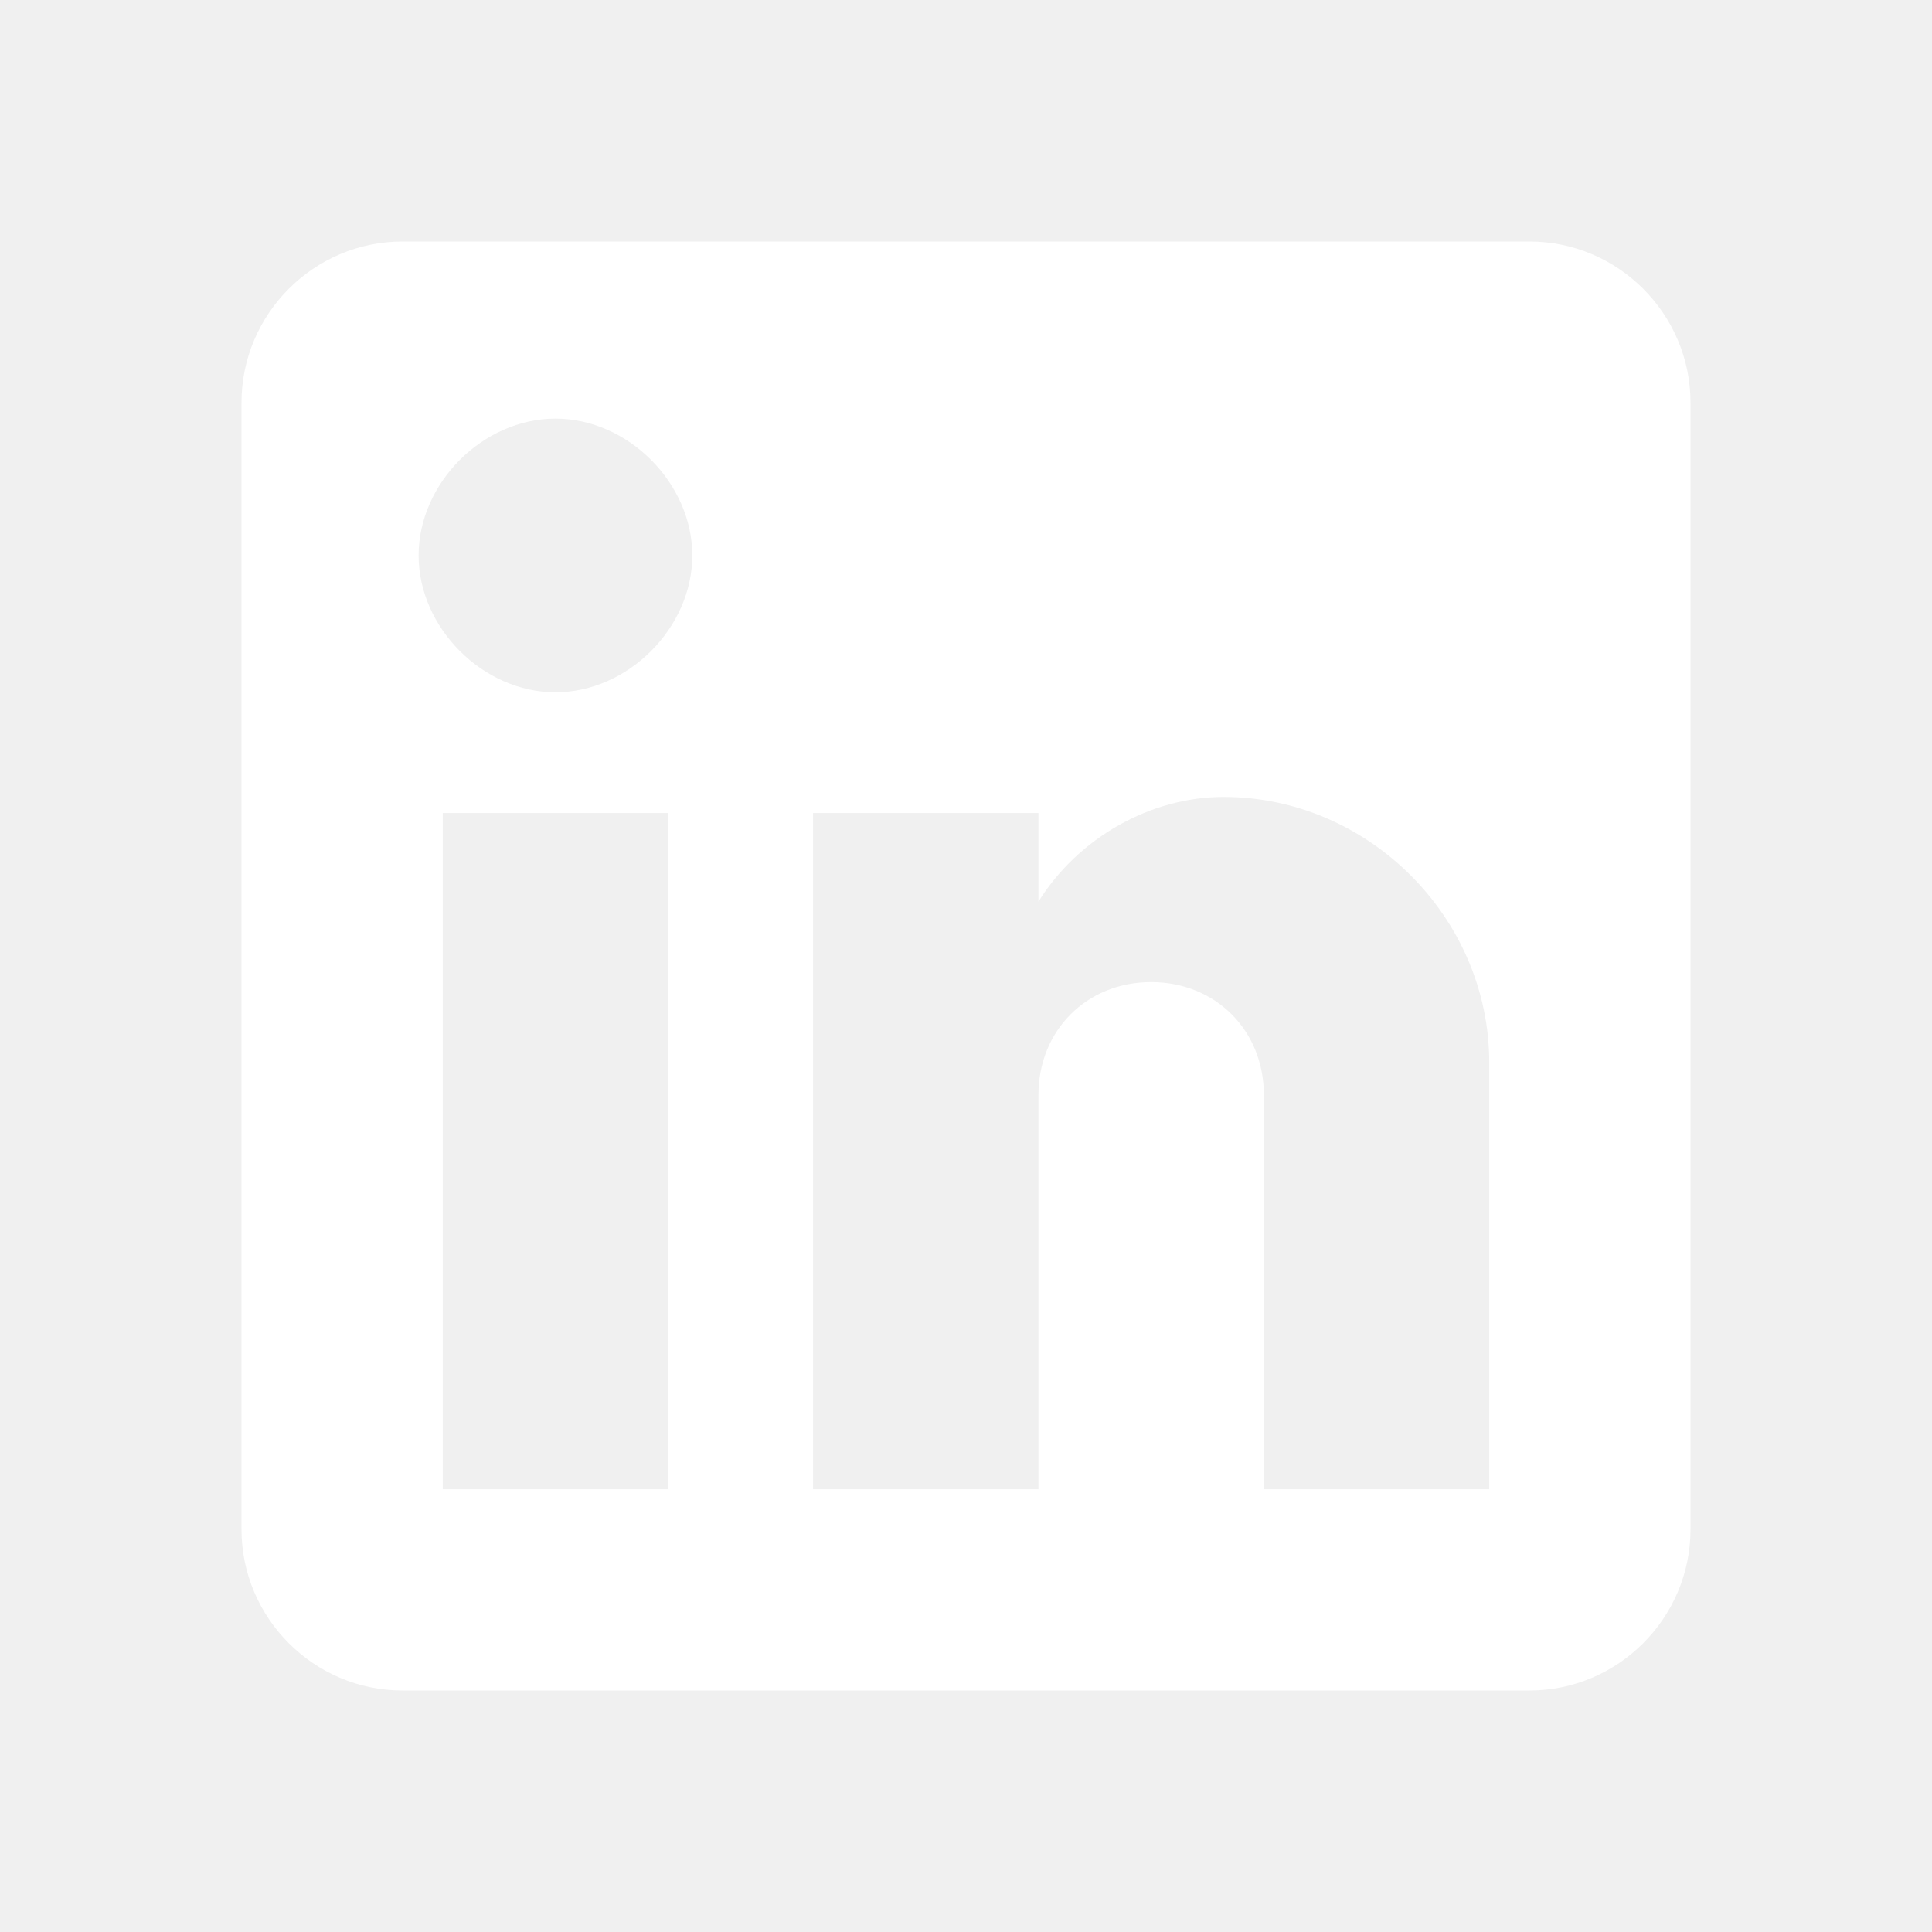
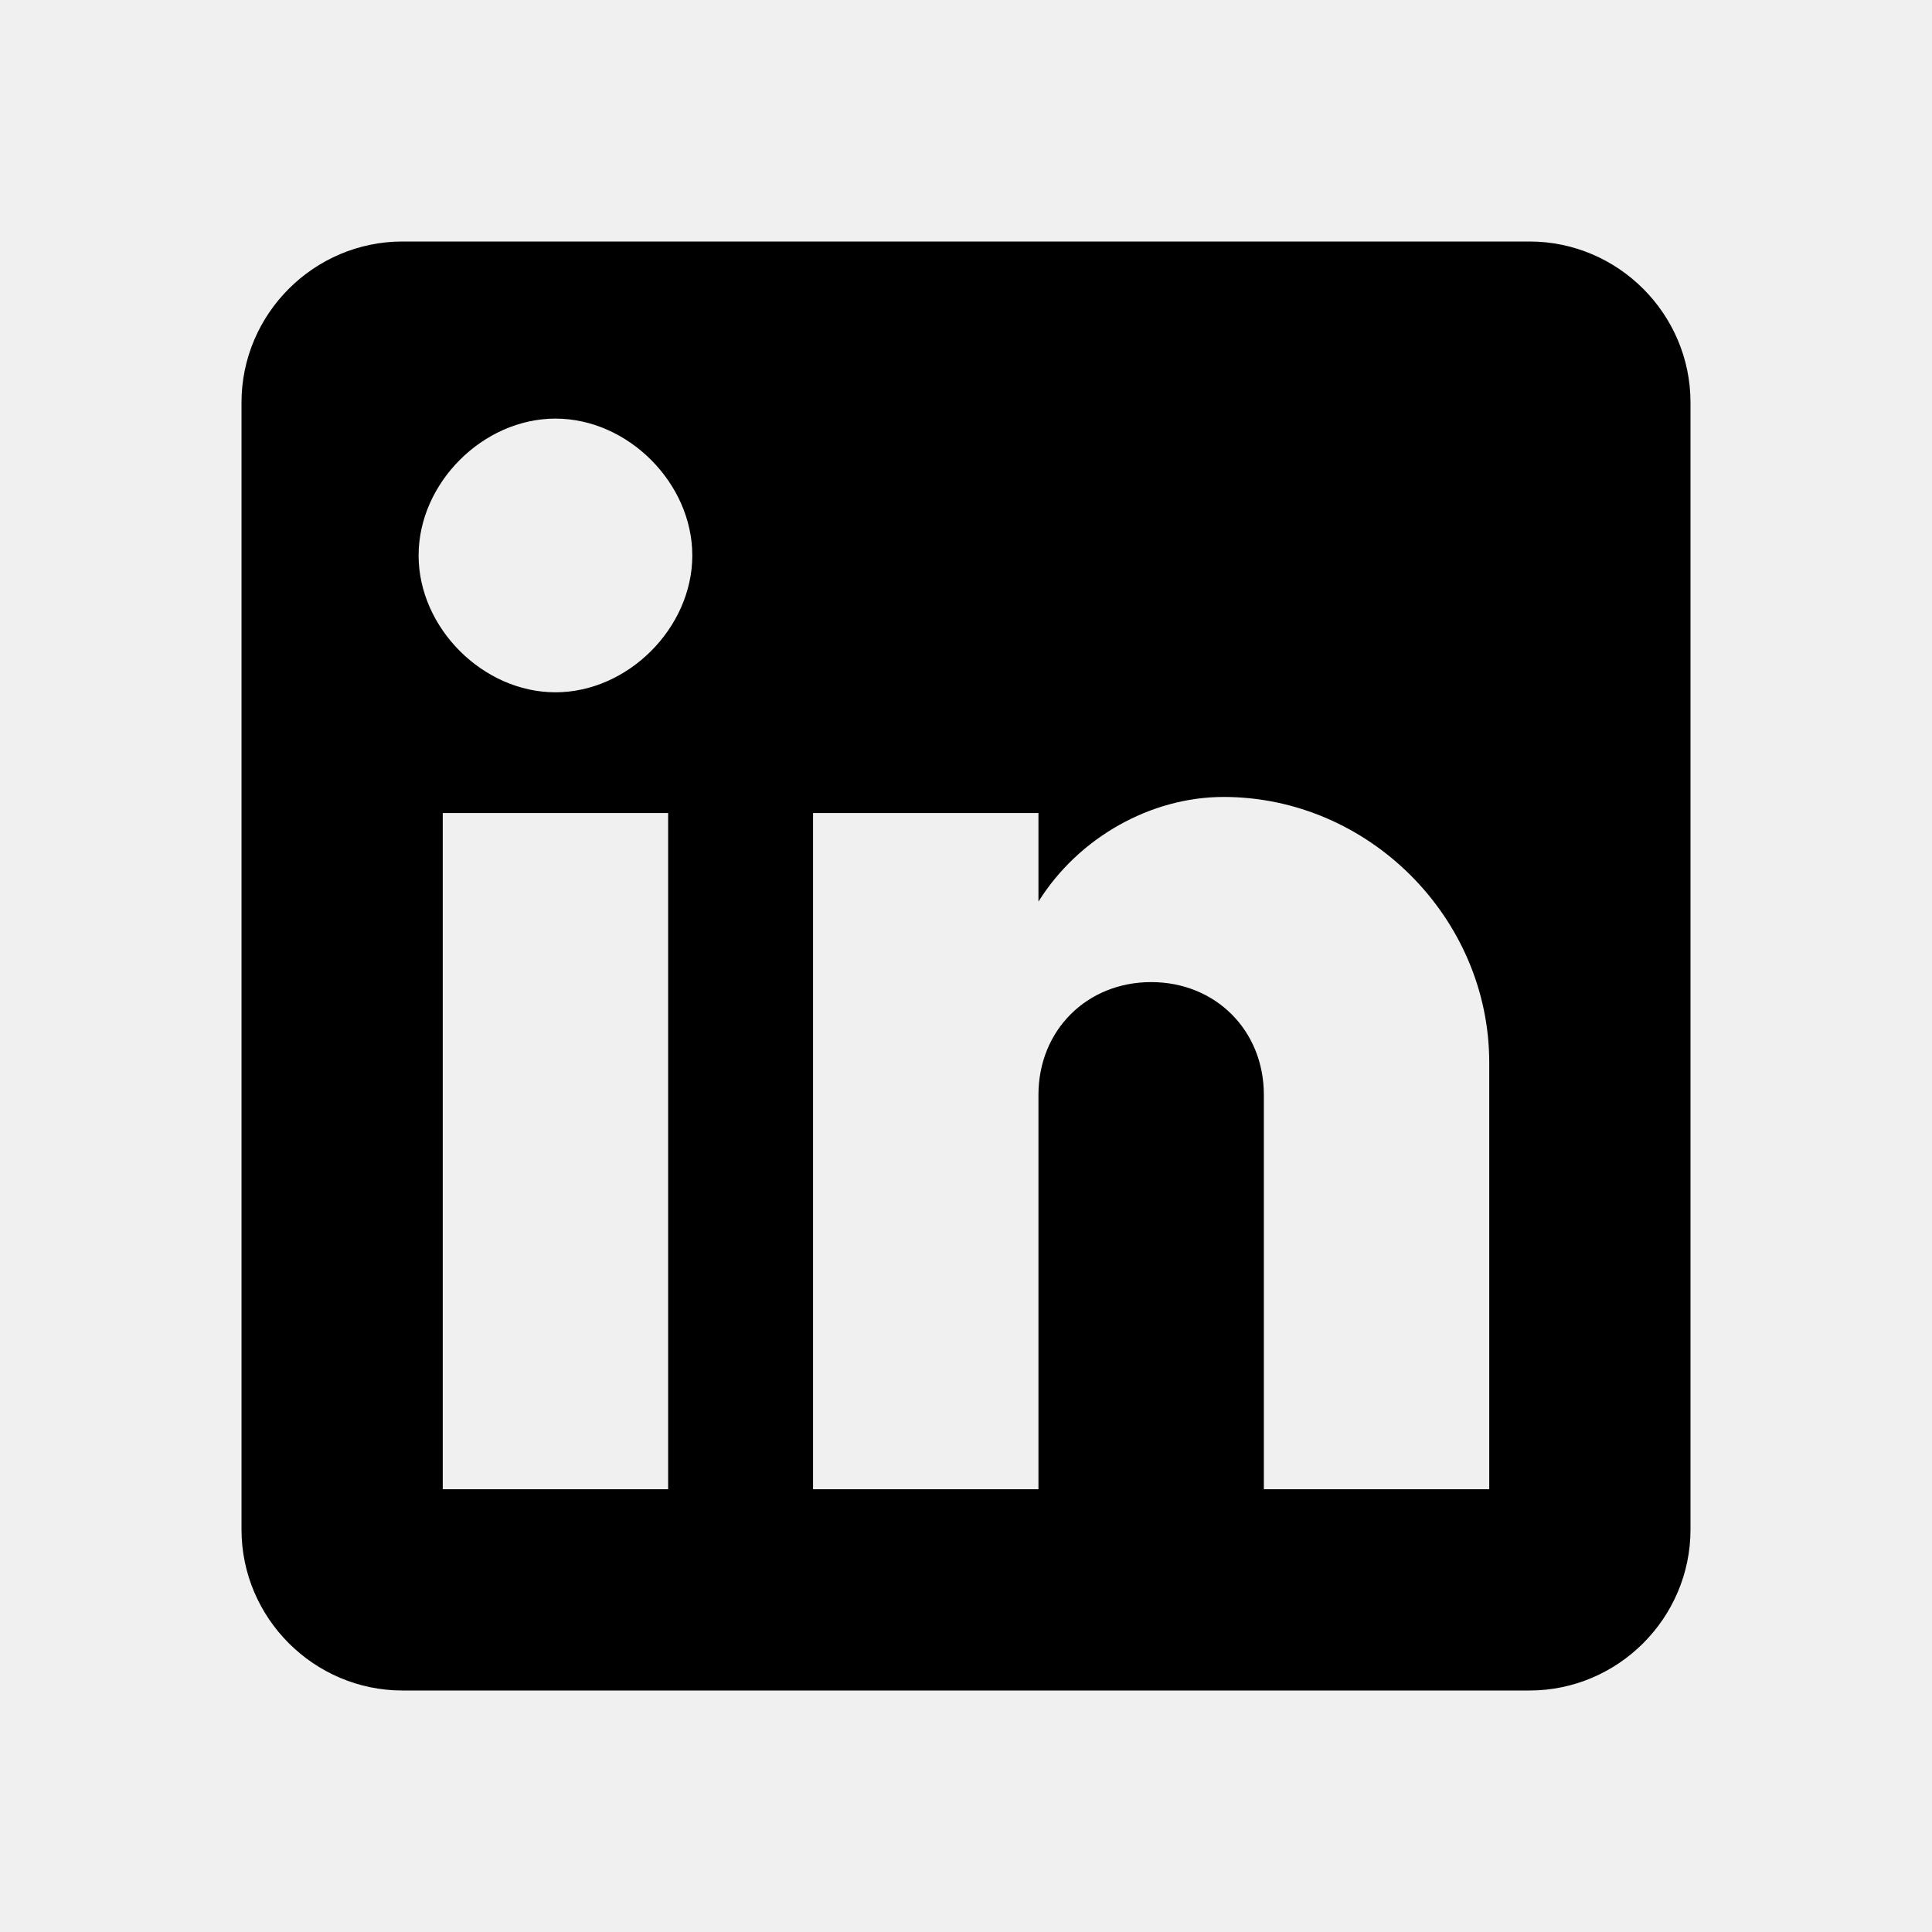
<svg xmlns="http://www.w3.org/2000/svg" version="1.1" id="Layer_1" focusable="false" x="0px" y="0px" viewBox="0 0 24 24" style="enable-background:new 0 0 24 24;" xml:space="preserve">
-   <style type="text/css">
- 	.st0{fill:#FFFFFF;}
- </style>
-   <path class="st0" d="M19,3c1.1,0,2,0.9,2,2v14c0,1.1-0.9,2-2,2H5c-1.1,0-2-0.9-2-2V5c0-1.1,0.9-2,2-2H19 M18.5,18.5v-5.3  c0-1.8-1.5-3.3-3.3-3.3c0,0,0,0,0,0c-0.9,0-1.8,0.5-2.3,1.3v-1.1h-2.8v8.4h2.8v-4.9c0-0.8,0.6-1.4,1.4-1.4c0.8,0,1.4,0.6,1.4,1.4  v4.9H18.5 M6.9,8.6c0.9,0,1.7-0.8,1.7-1.7l0,0c0-0.9-0.8-1.7-1.7-1.7c-0.9,0-1.7,0.8-1.7,1.7l0,0C5.2,7.8,6,8.6,6.9,8.6 M8.3,18.5  v-8.4H5.5v8.4H8.3z" />
+   <path d="M19,3c1.1,0,2,0.9,2,2v14c0,1.1-0.9,2-2,2H5c-1.1,0-2-0.9-2-2V5c0-1.1,0.9-2,2-2H19 M18.5,18.5v-5.3c0-1.8-1.5-3.3-3.3-3.3  c0,0,0,0,0,0c-0.9,0-1.8,0.5-2.3,1.3v-1.1h-2.8v8.4h2.8v-4.9c0-0.8,0.6-1.4,1.4-1.4c0.8,0,1.4,0.6,1.4,1.4v4.9H18.5 M6.9,8.6  c0.9,0,1.7-0.8,1.7-1.7l0,0c0-0.9-0.8-1.7-1.7-1.7c-0.9,0-1.7,0.8-1.7,1.7l0,0C5.2,7.8,6,8.6,6.9,8.6 M8.3,18.5v-8.4H5.5v8.4H8.3z" />
</svg>
